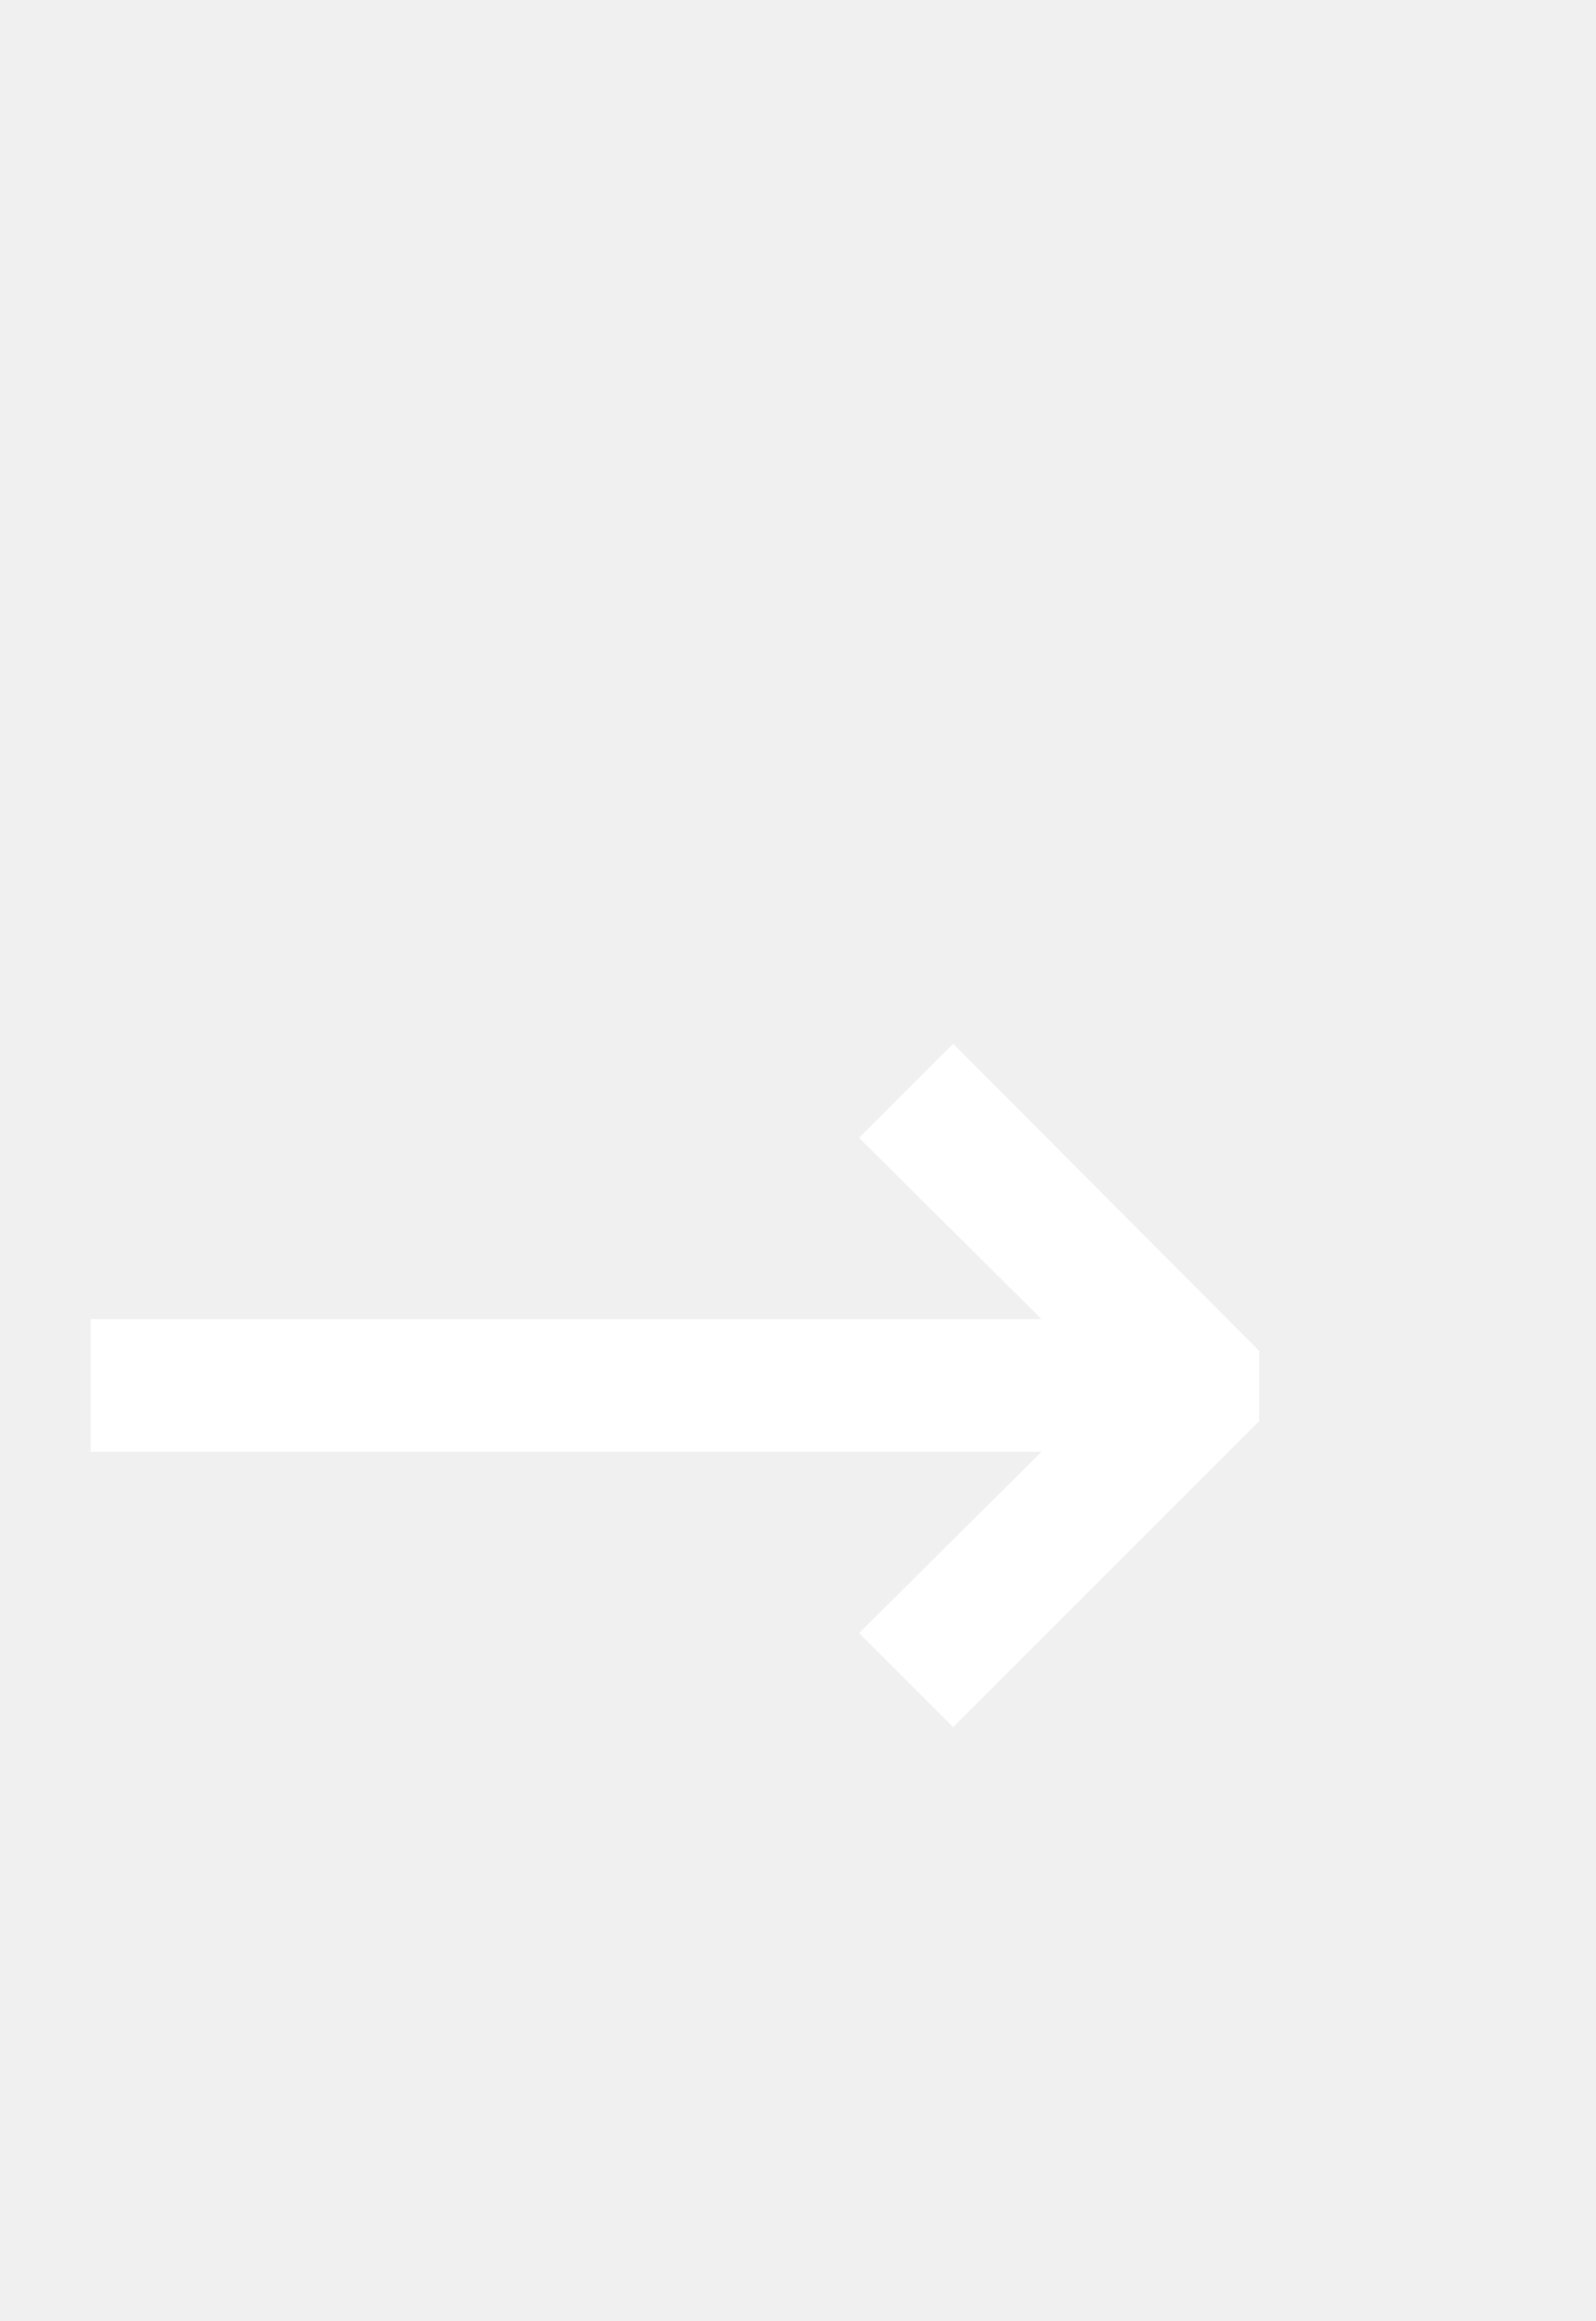
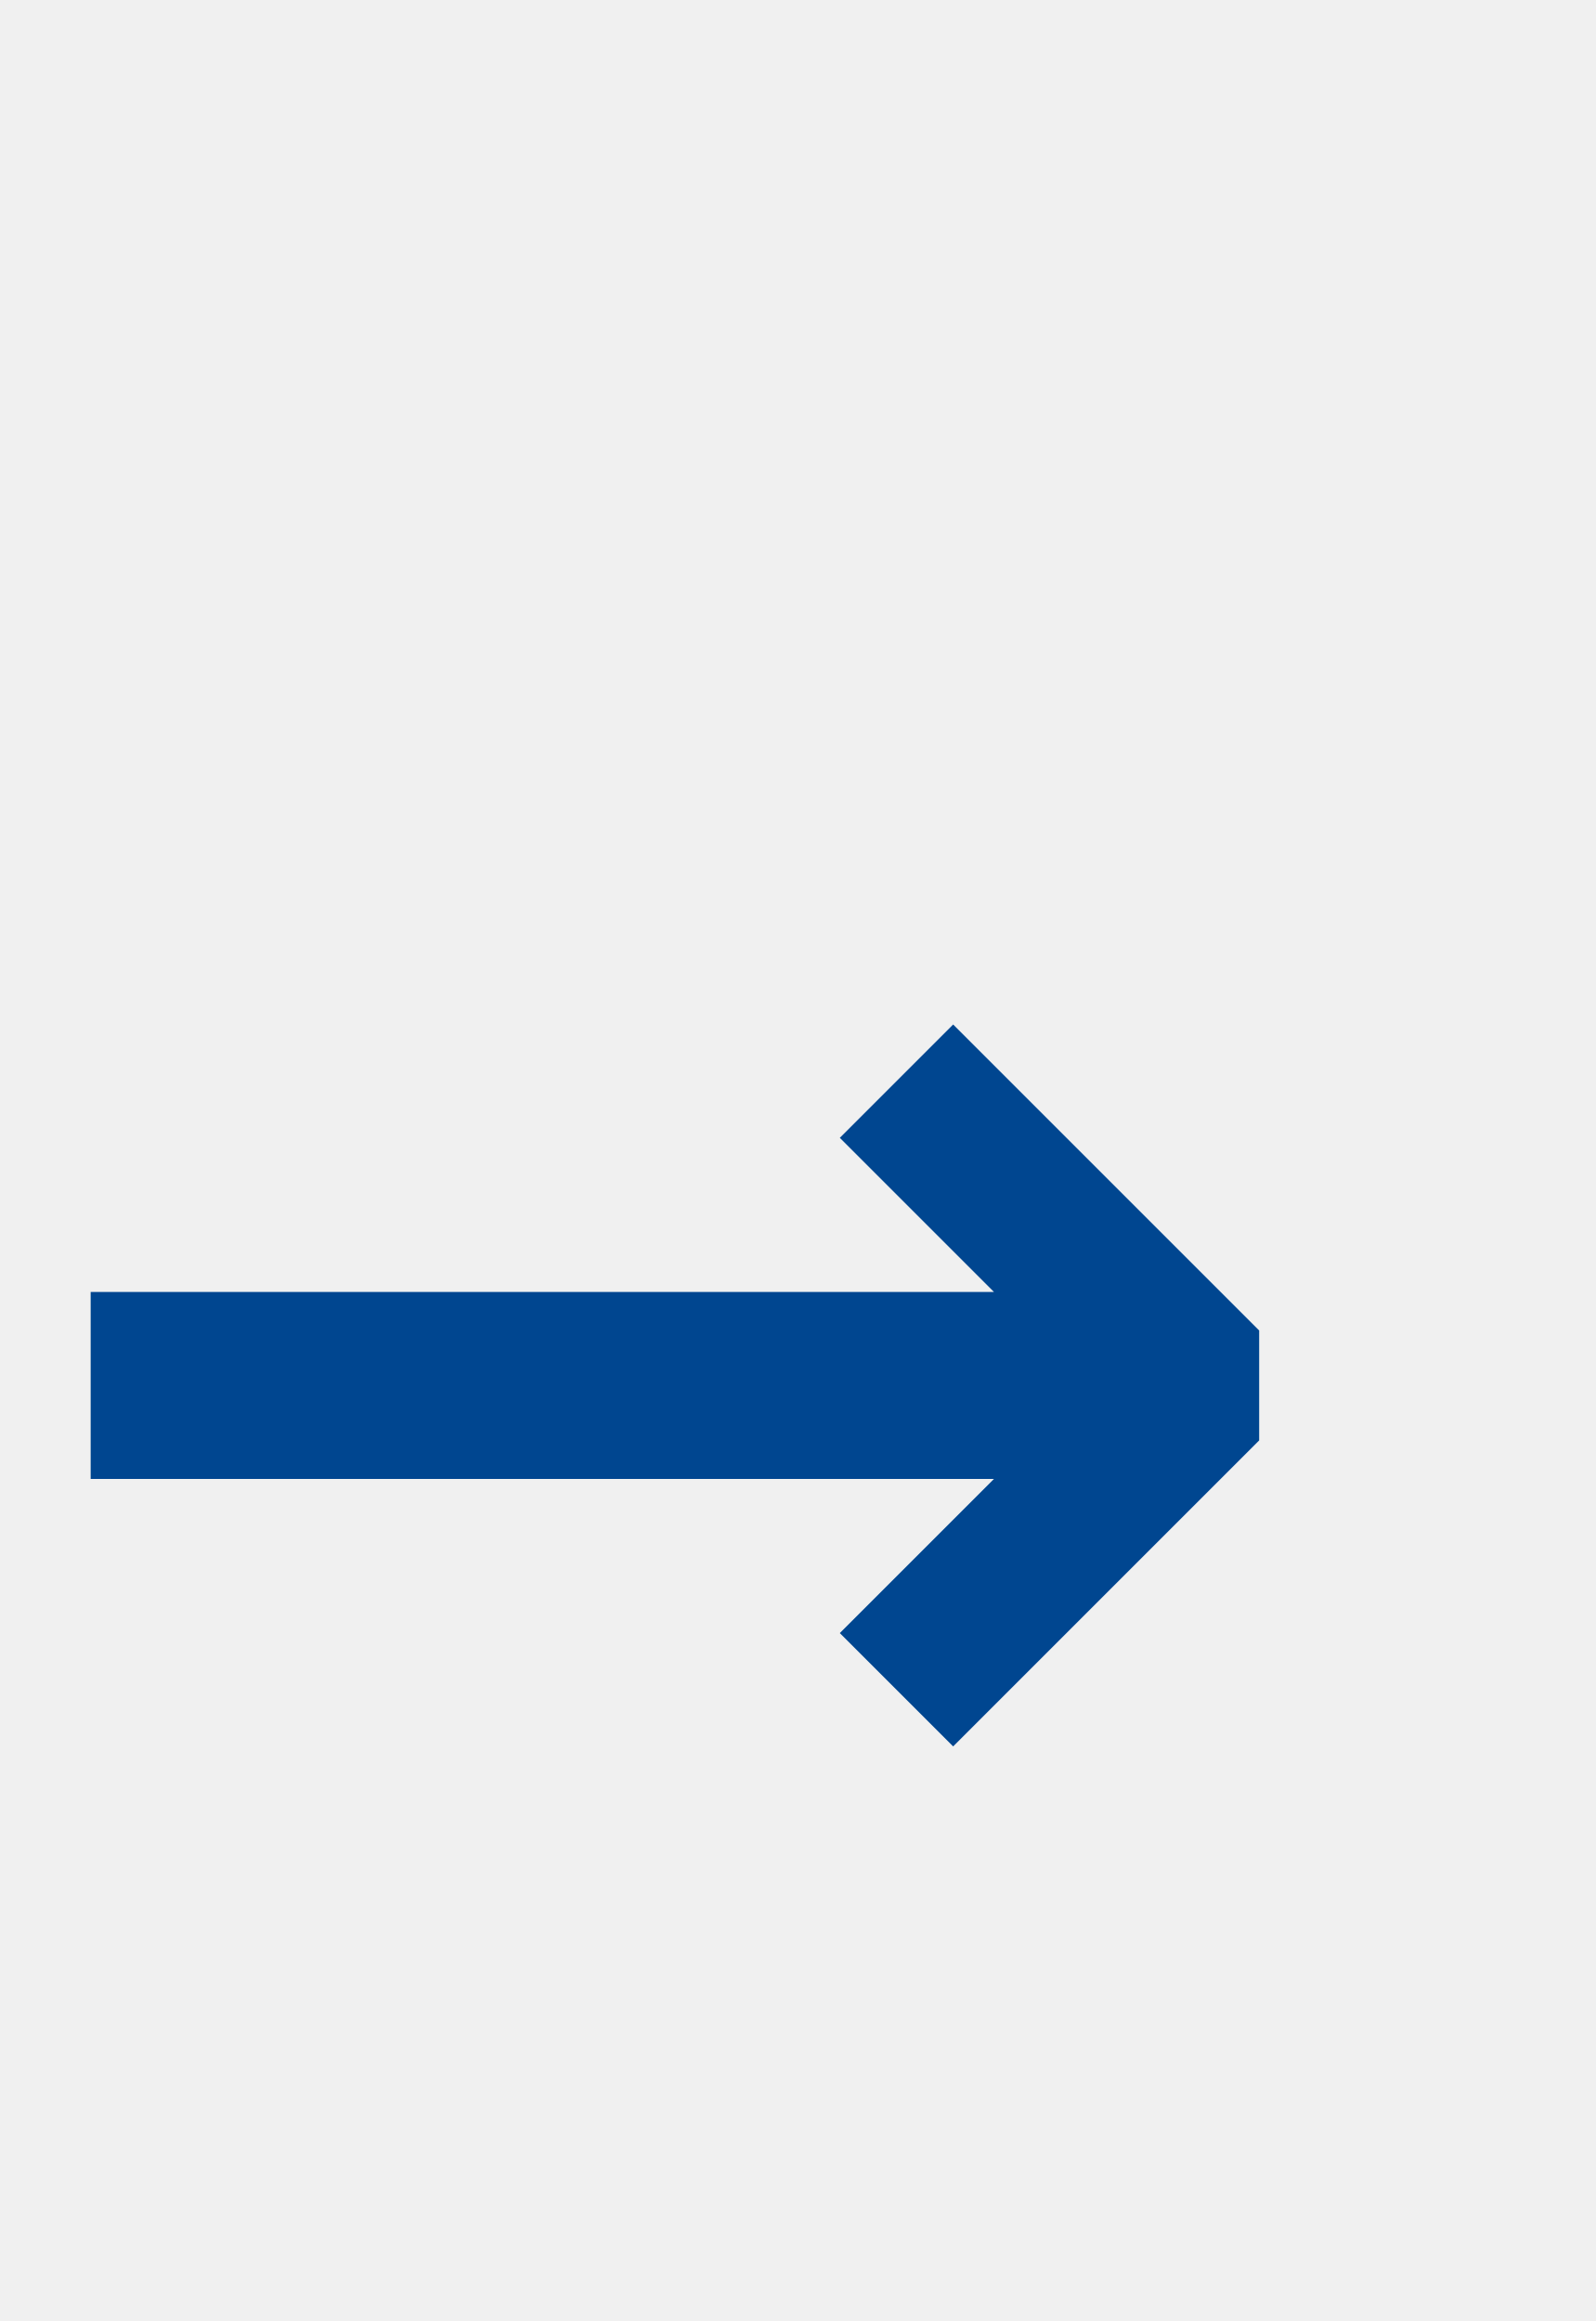
<svg xmlns="http://www.w3.org/2000/svg" width="22" height="32" viewBox="0 0 22 32">
-   <text id="_" data-name="→" transform="translate(0 26)" fill="#fff" font-size="22" font-family="NotoSansJP-Medium, Noto Sans JP" font-weight="500">
+   <text transform="translate(0 26)" fill="#004690" font-size="22" font-family="NotoSansJP-Bold, Noto Sans JP" font-weight="700">
    <tspan x="0" y="0">→</tspan>
  </text>
</svg>
